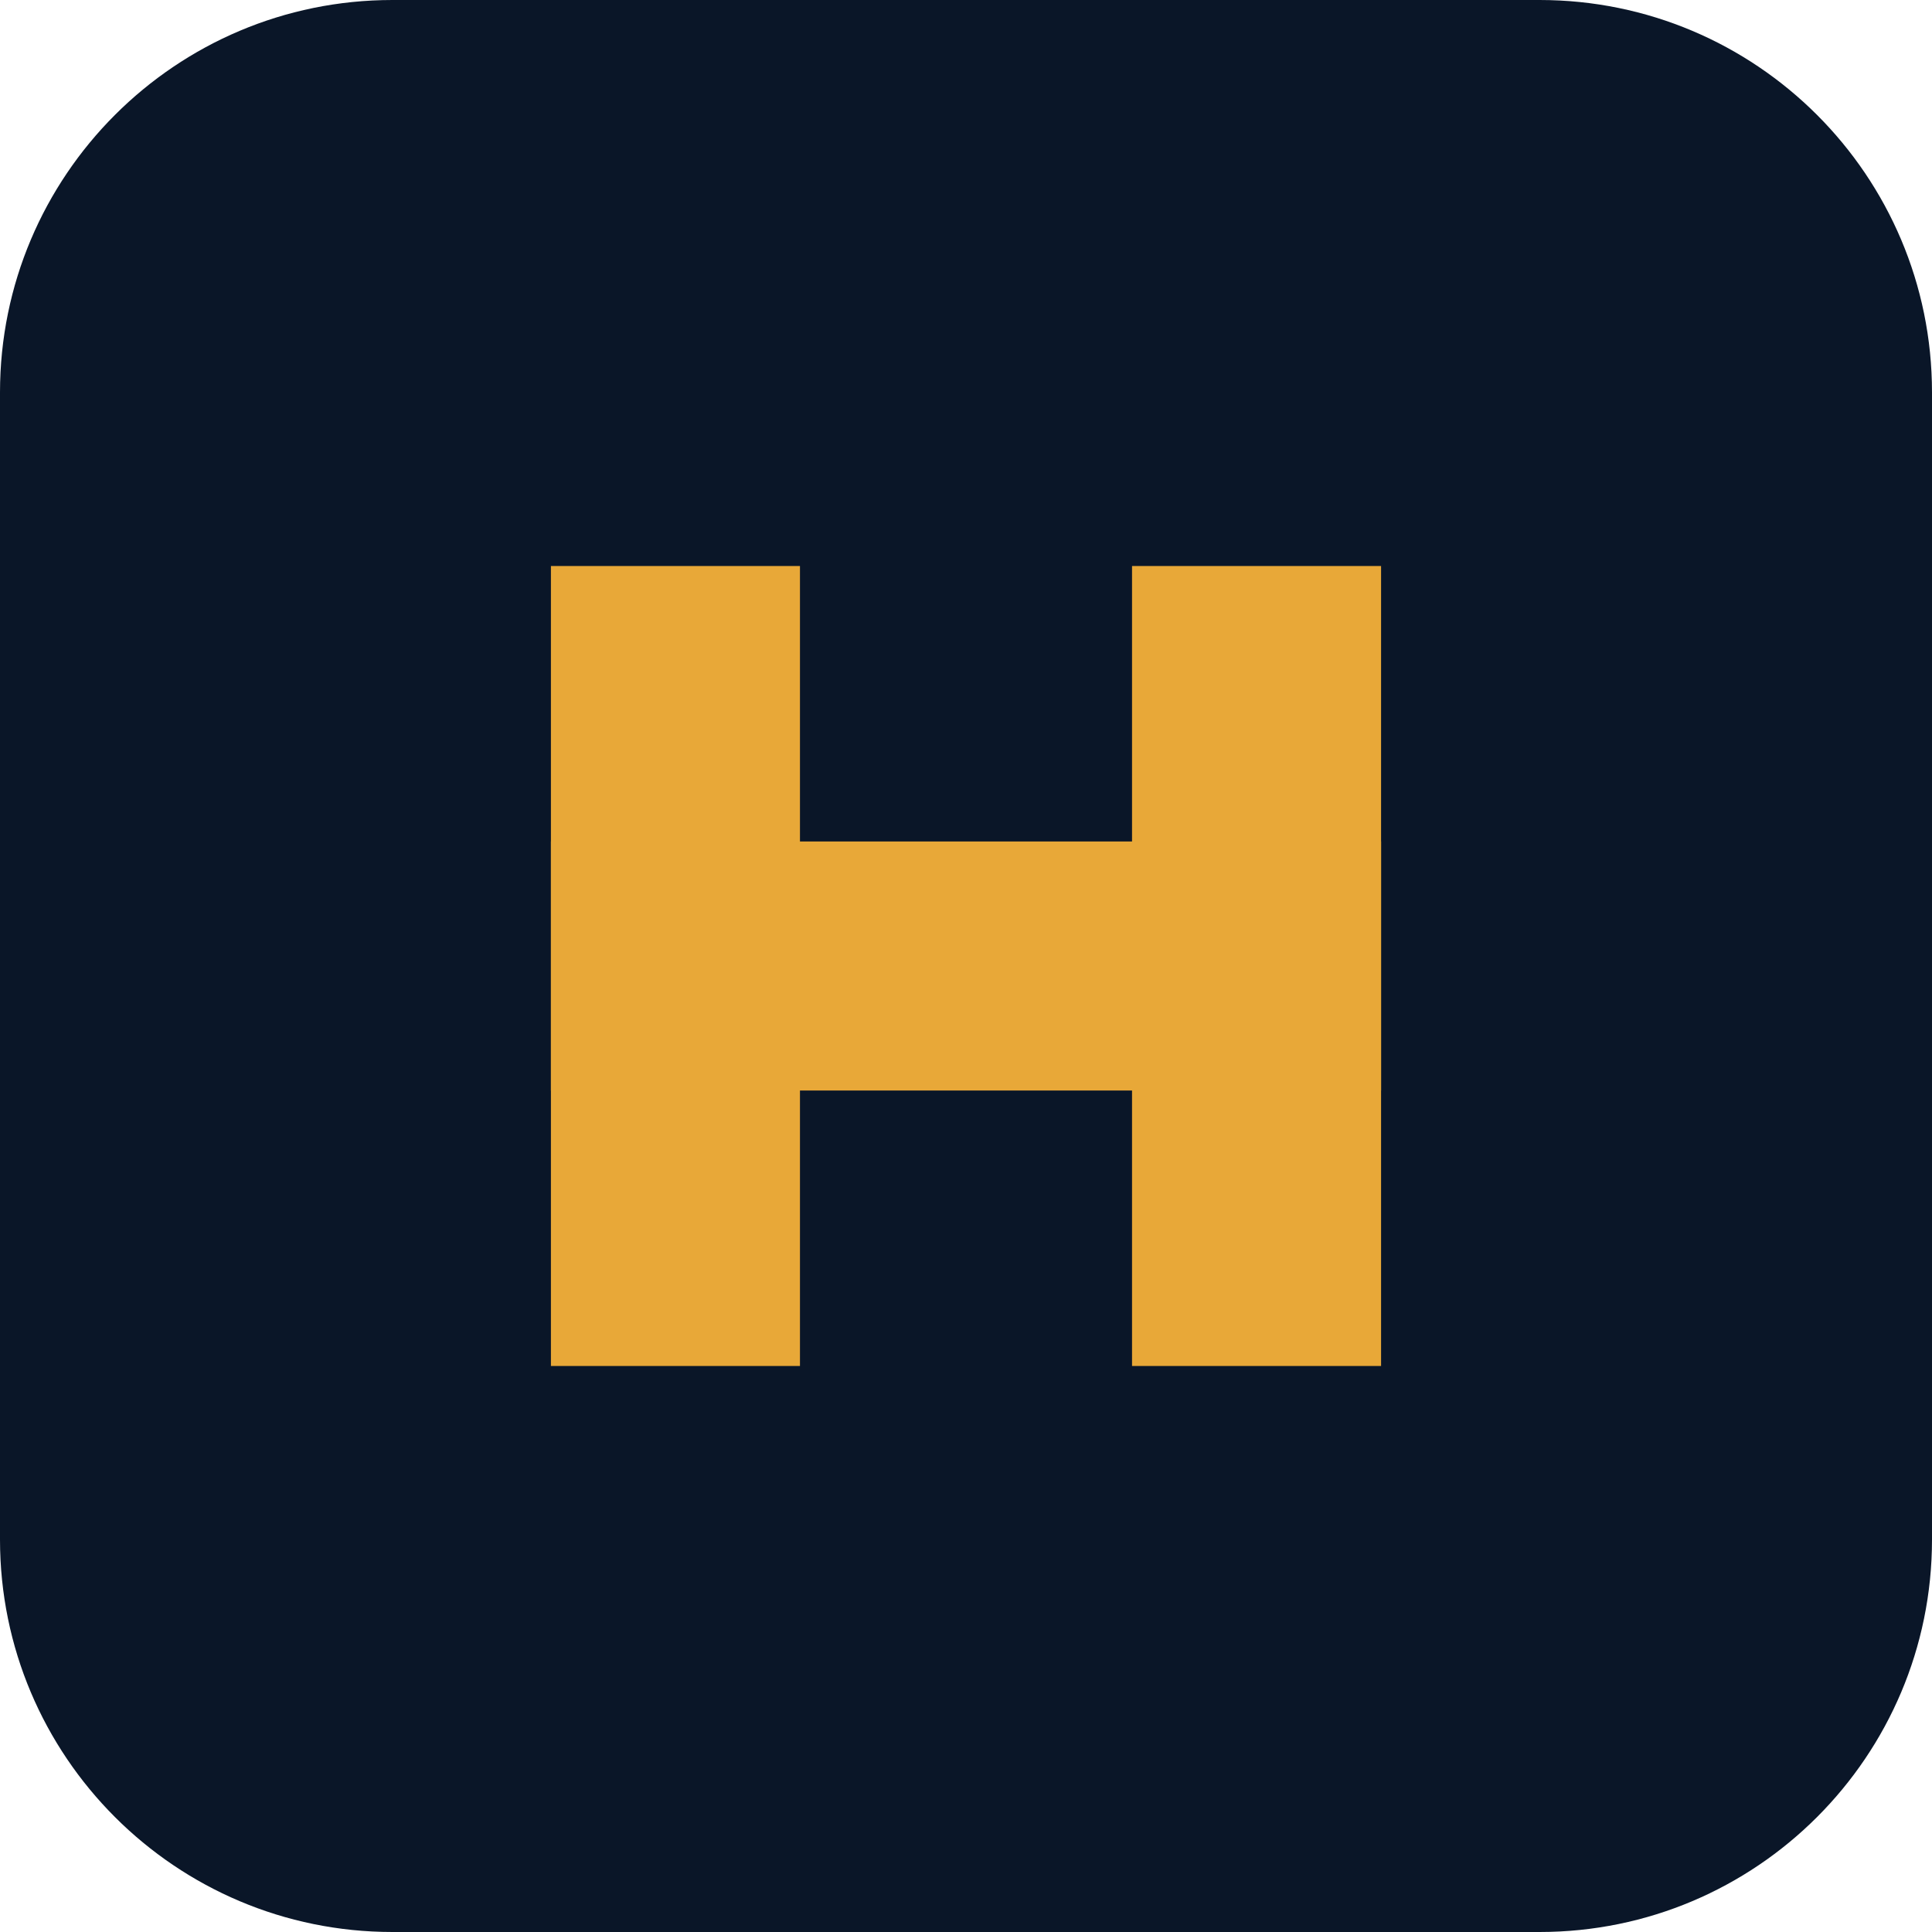
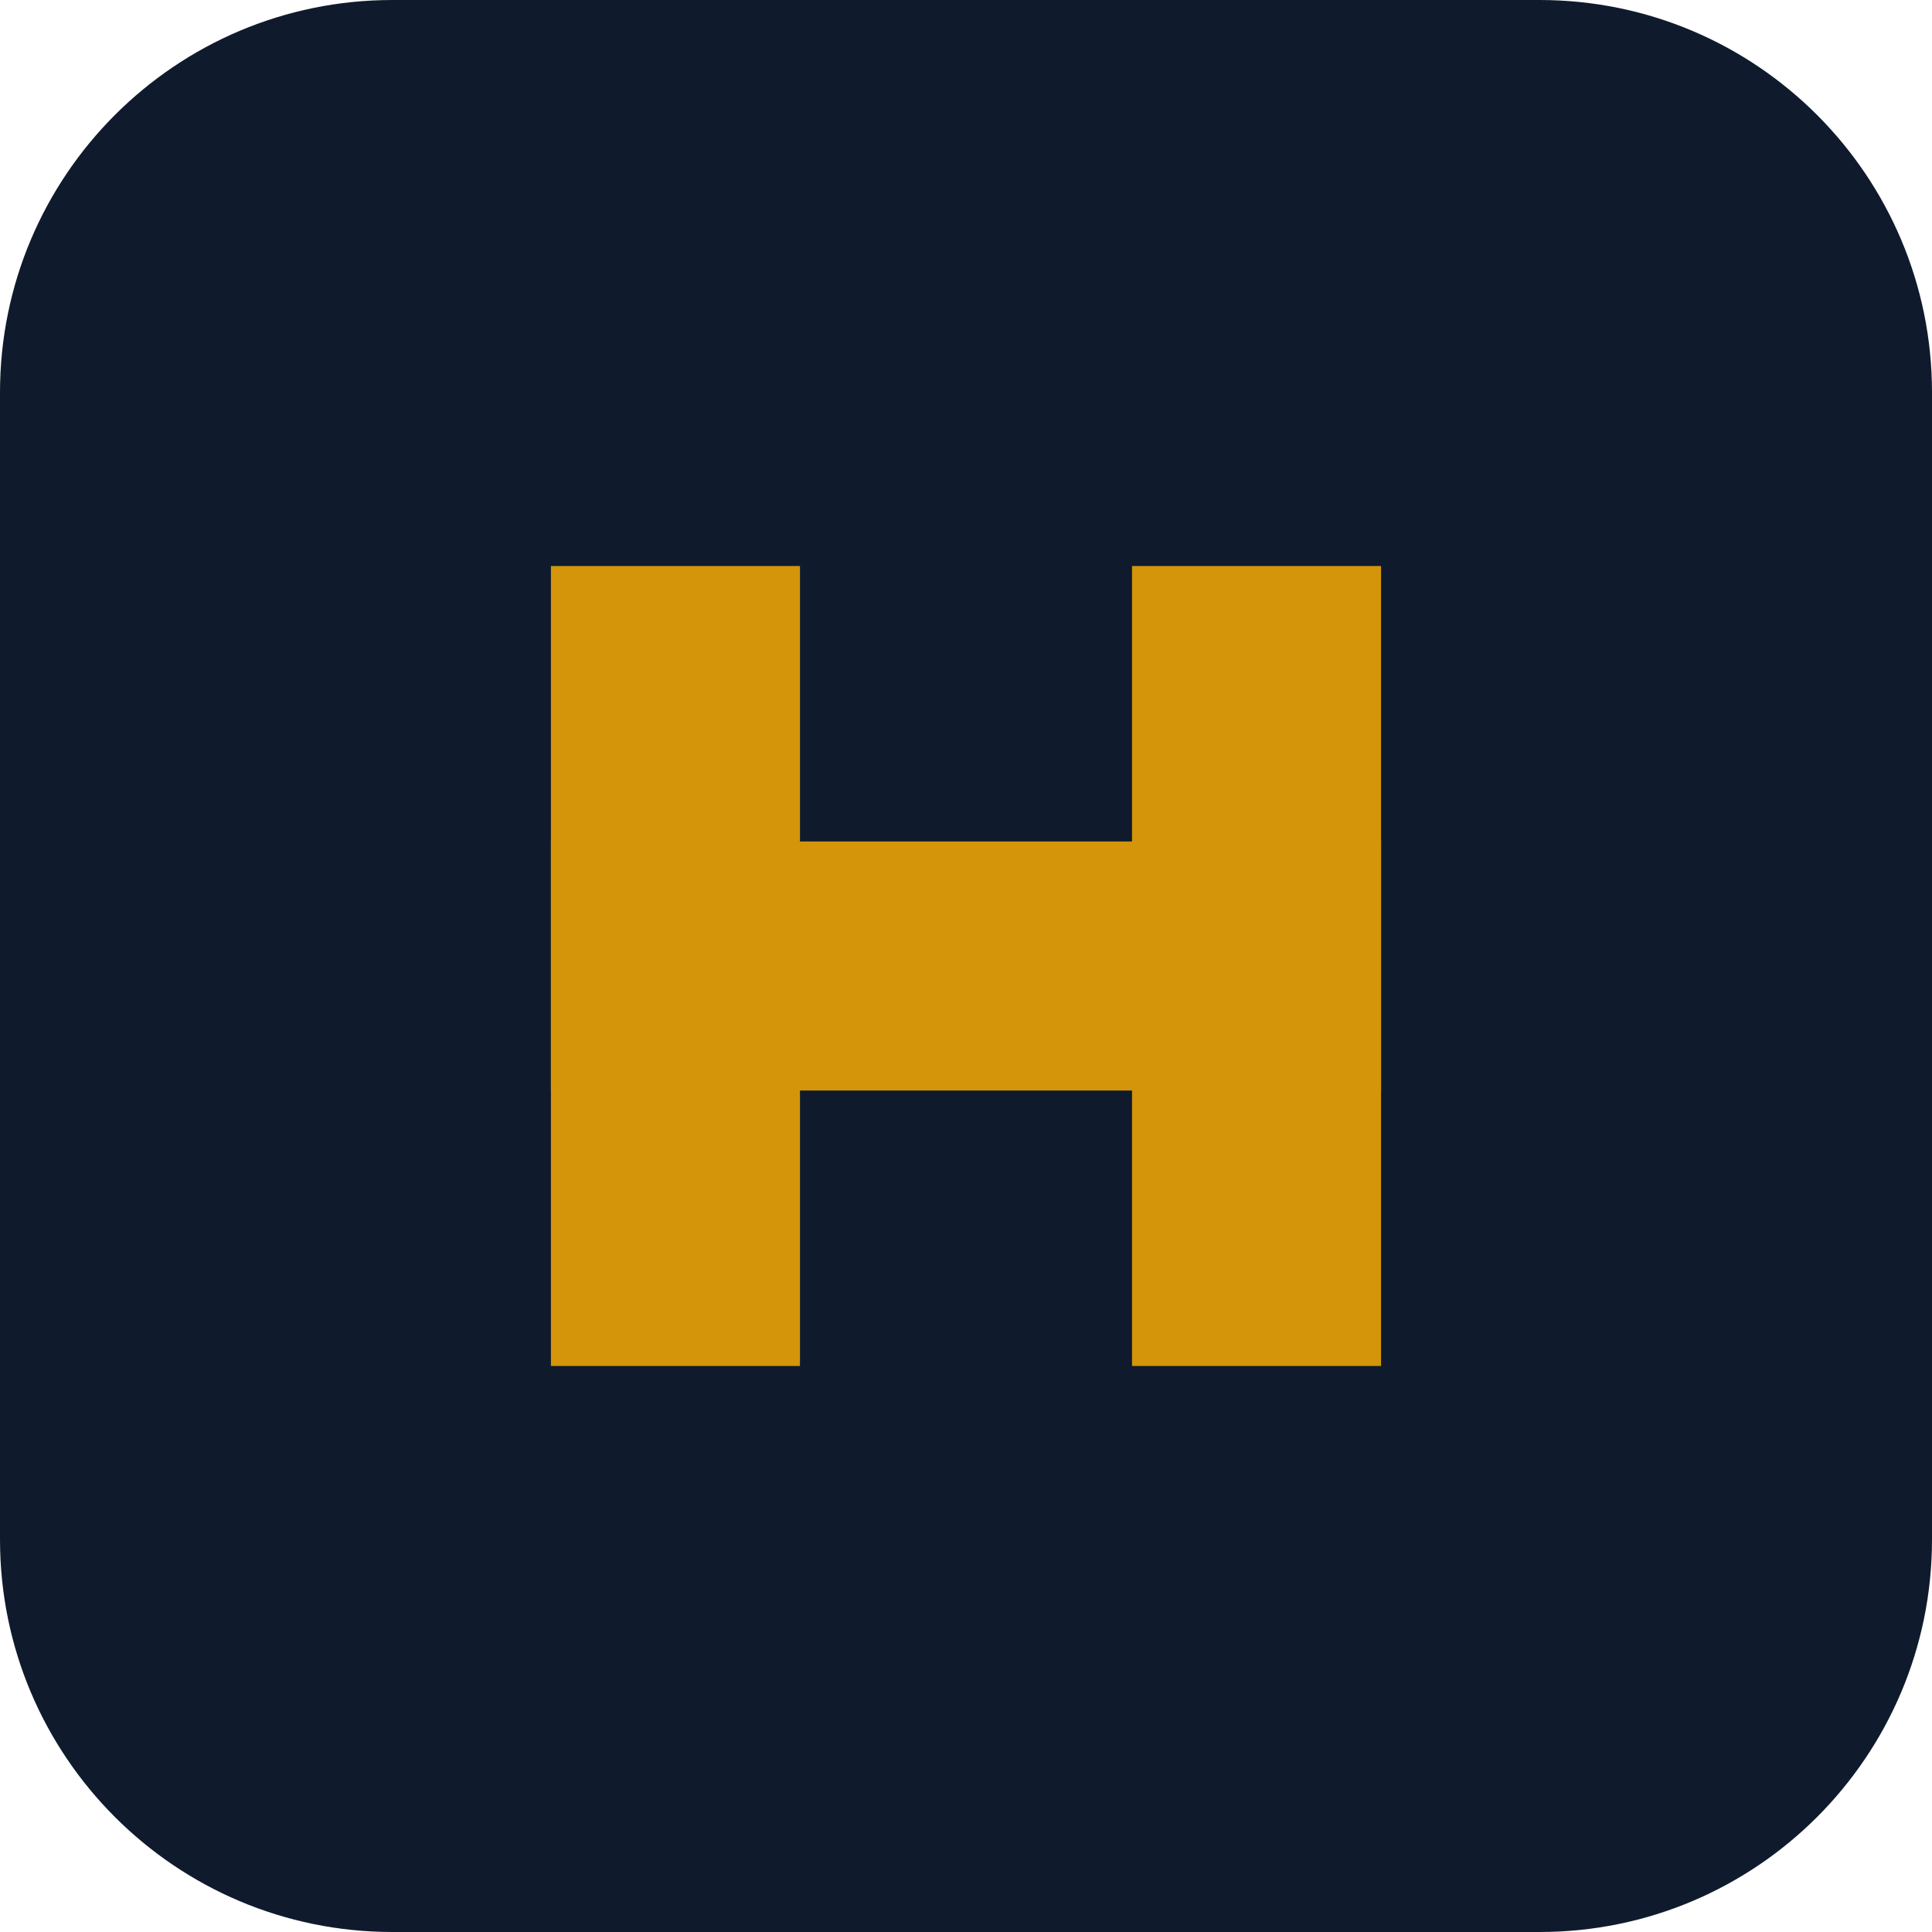
<svg xmlns="http://www.w3.org/2000/svg" viewBox="0 0 512 512" role="img" aria-label="Hoplight">
-   <rect width="512" height="512" rx="104" fill="#0A1628" />
-   <g fill="#E8A838">
+   <rect width="512" height="512" rx="104" fill="#0F1B2D" />
+   <g fill="#D4950A">
    <rect x="146" y="150" width="66" height="212" />
    <rect x="300" y="150" width="66" height="212" />
    <rect x="146" y="223" width="220" height="66" />
  </g>
</svg>
